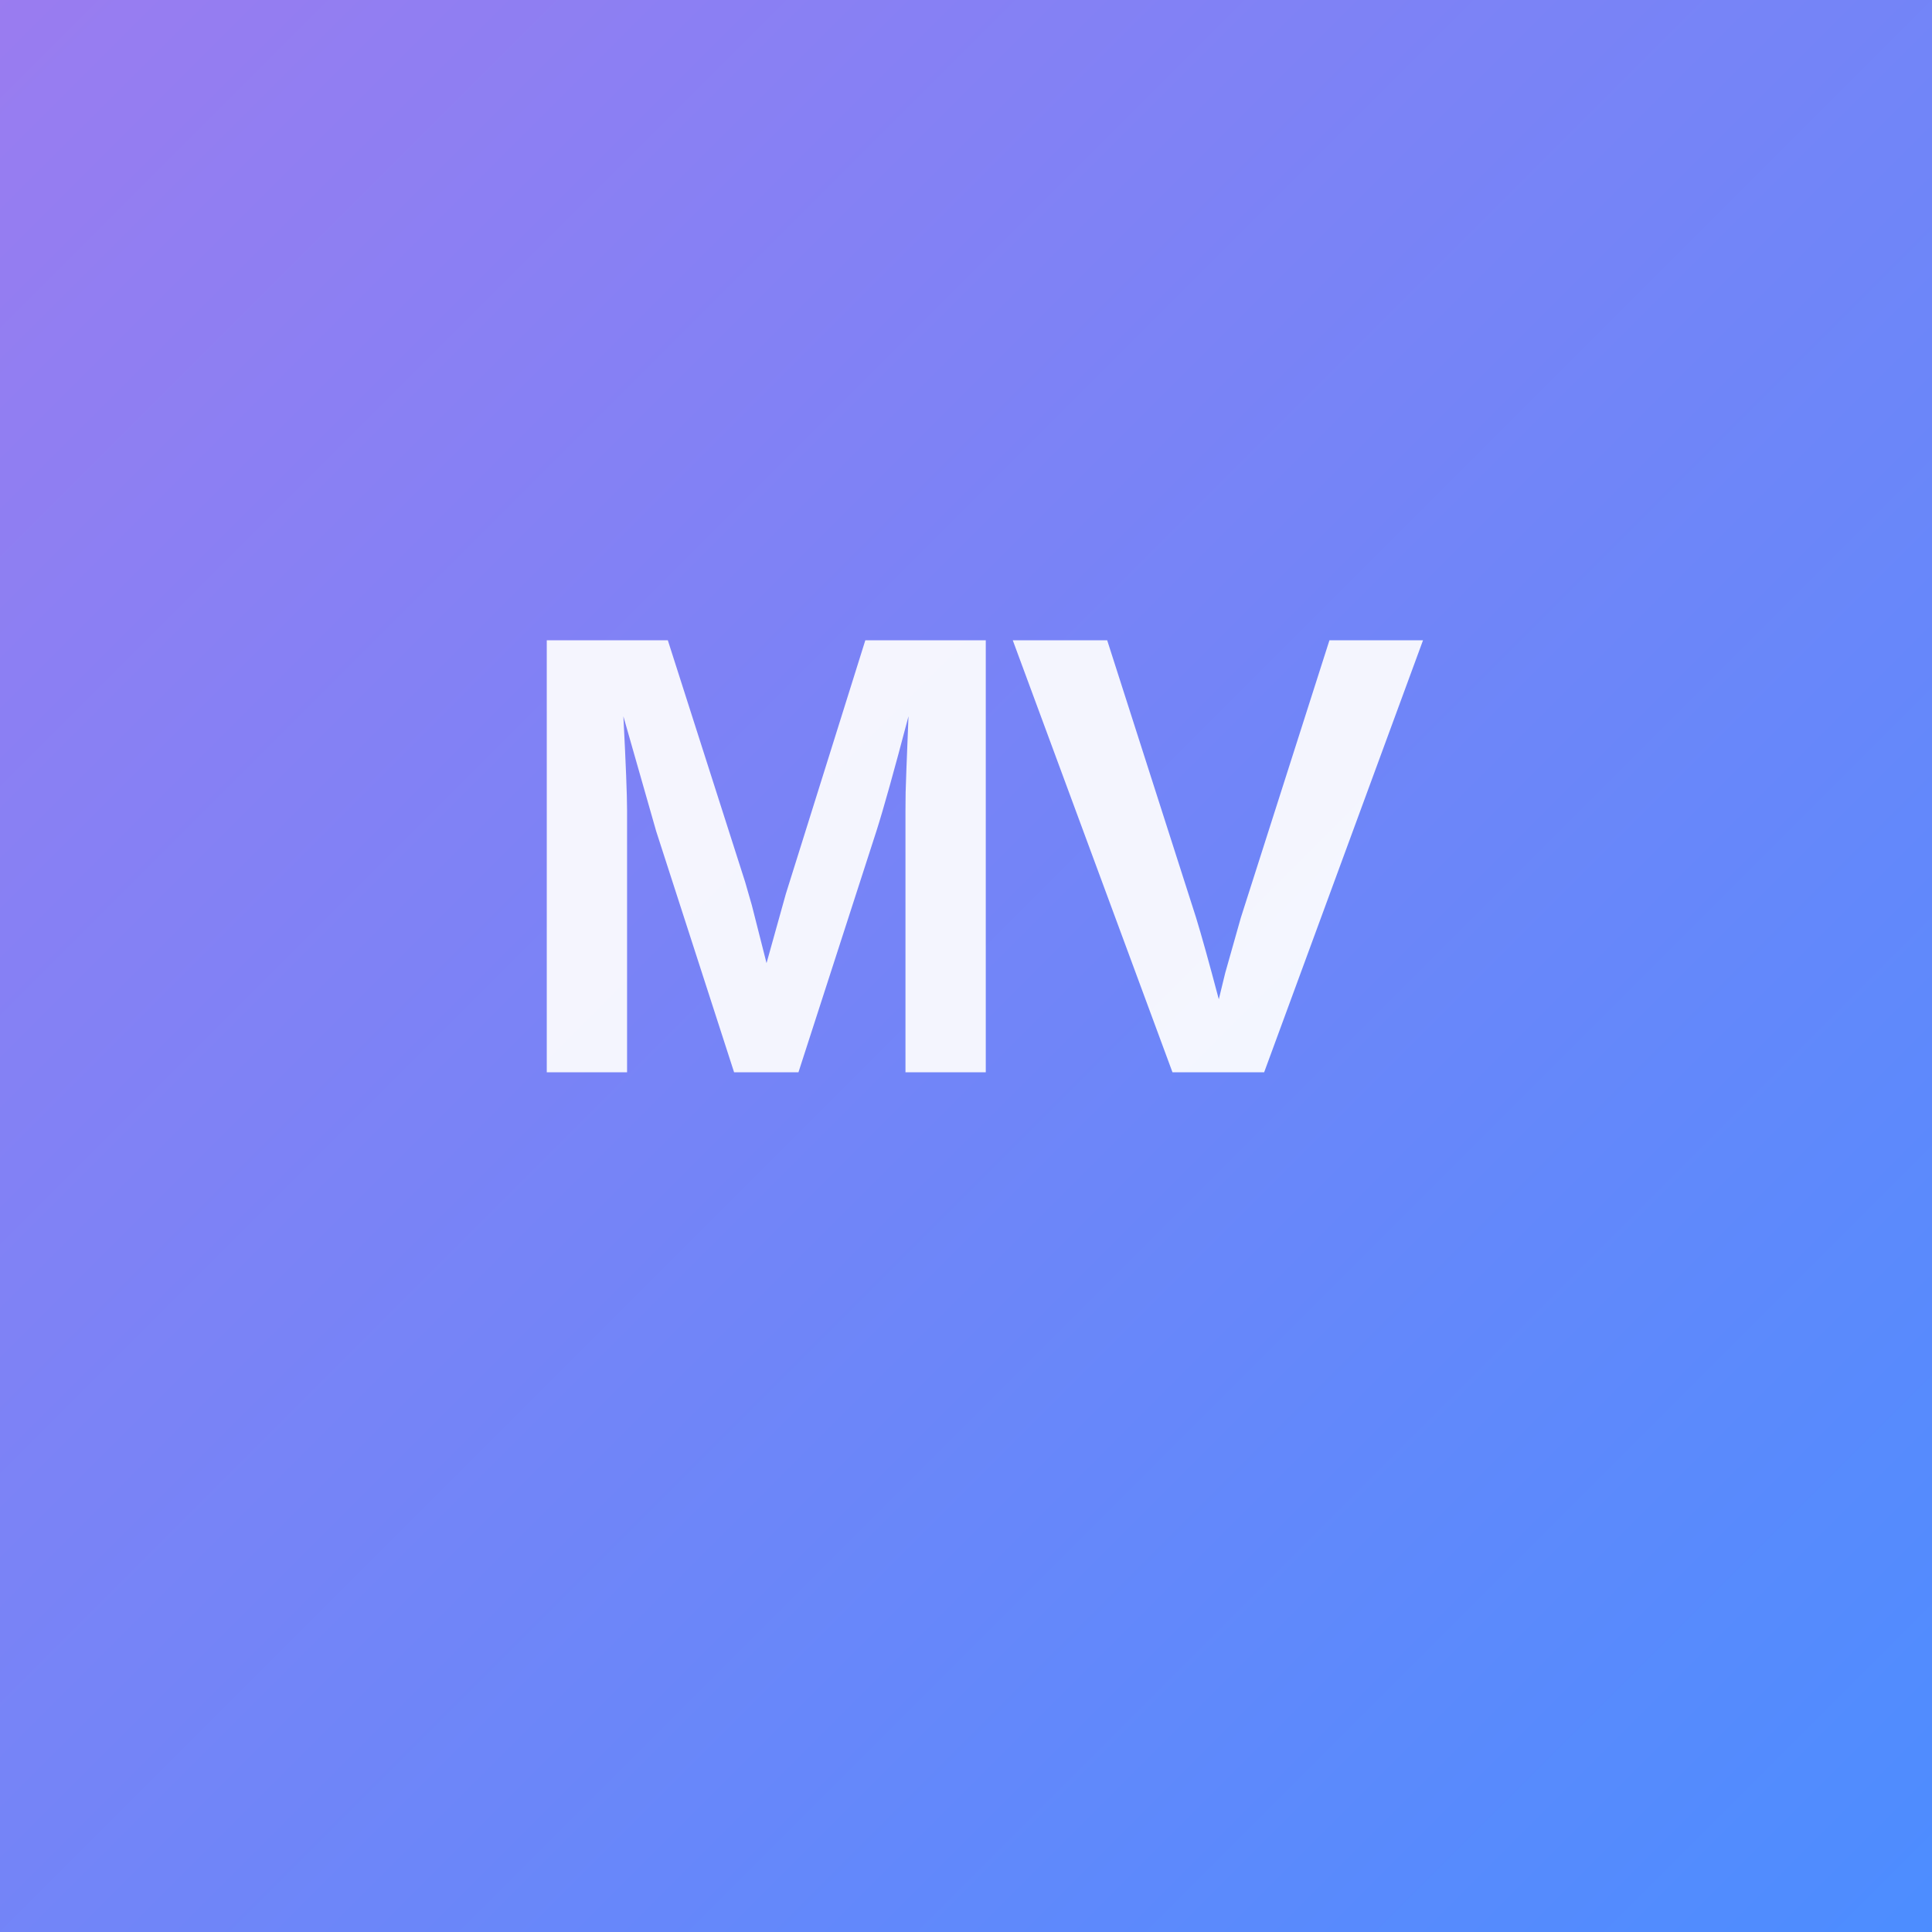
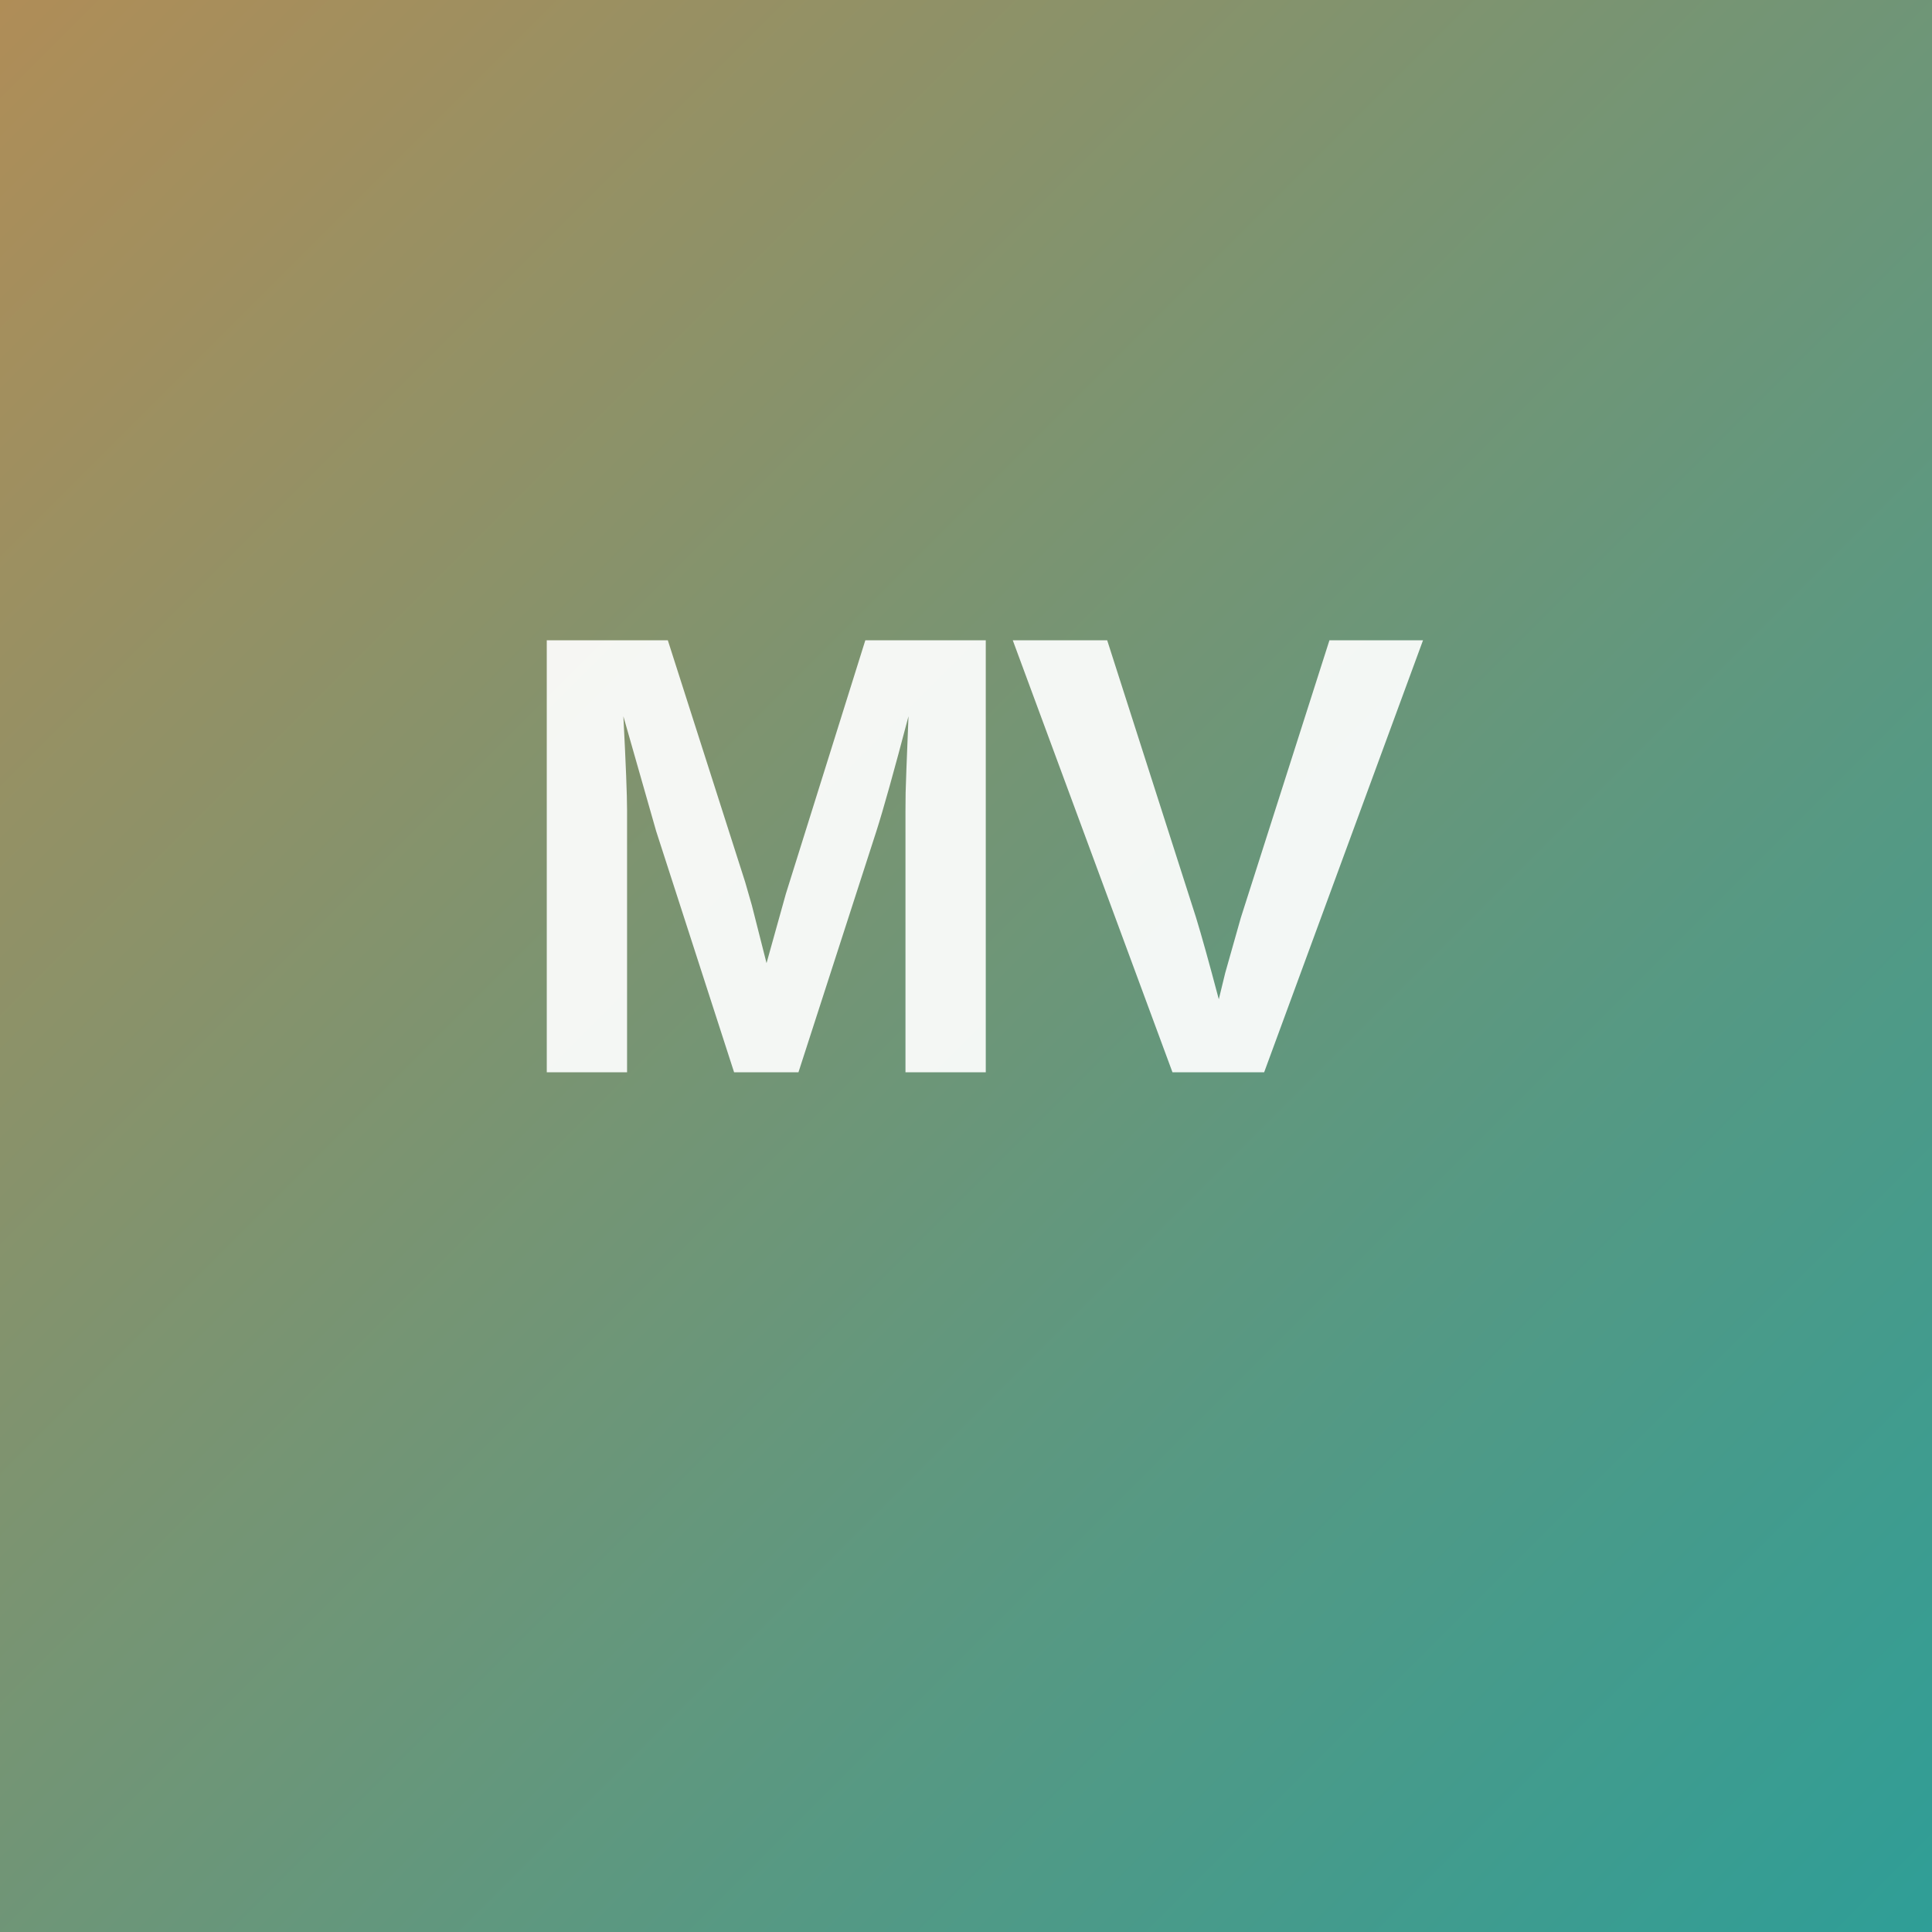
<svg xmlns="http://www.w3.org/2000/svg" width="400" height="400" viewBox="0 0 400 400">
  <defs>
    <linearGradient id="g" x1="0" y1="0" x2="1" y2="1">
-       <stop offset="0%" stop-color="#9A7CF0" />
-       <stop offset="100%" stop-color="#4C8DFF" />
+       <stop offset="0%" stop-color="#B08D57" />
+       <stop offset="100%" stop-color="#2E9E97" />
    </linearGradient>
  </defs>
  <rect width="400" height="400" fill="url(#g)" />
  <text x="200" y="222" font-family="system-ui, Arial, sans-serif" font-size="130" font-weight="600" letter-spacing="-4" fill="#ffffff" fill-opacity="0.92" text-anchor="middle">MV</text>
</svg>
